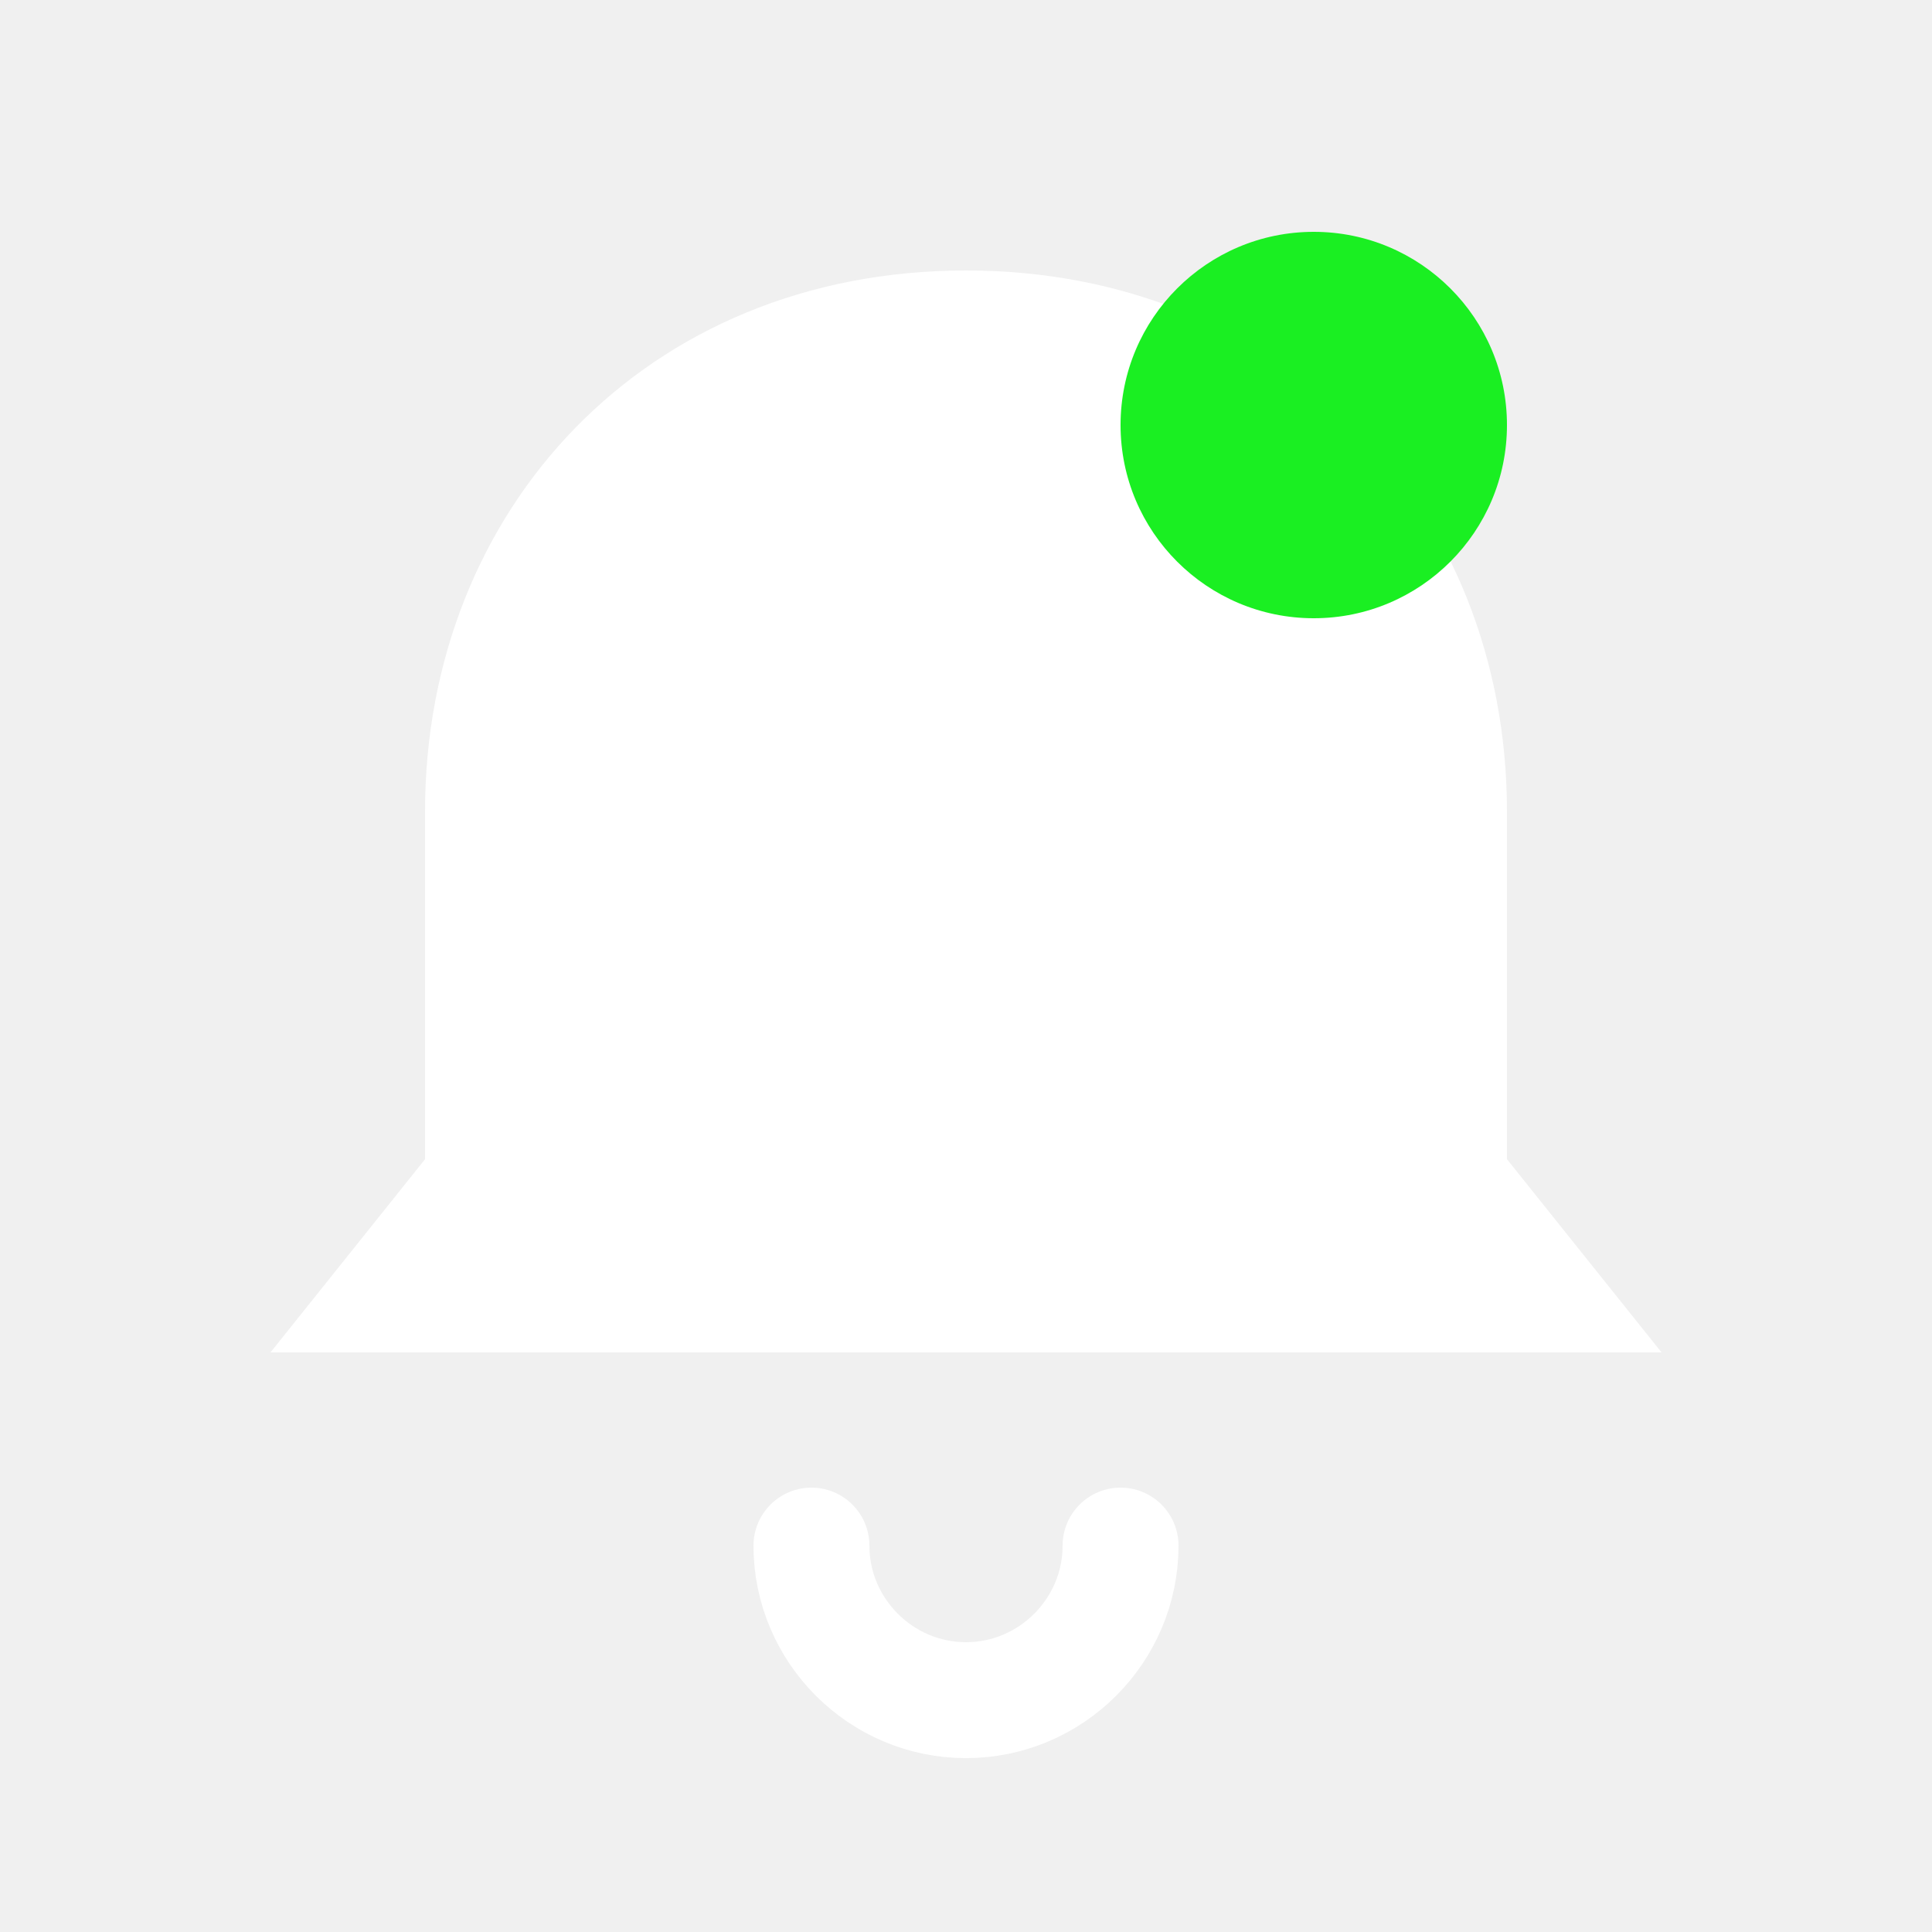
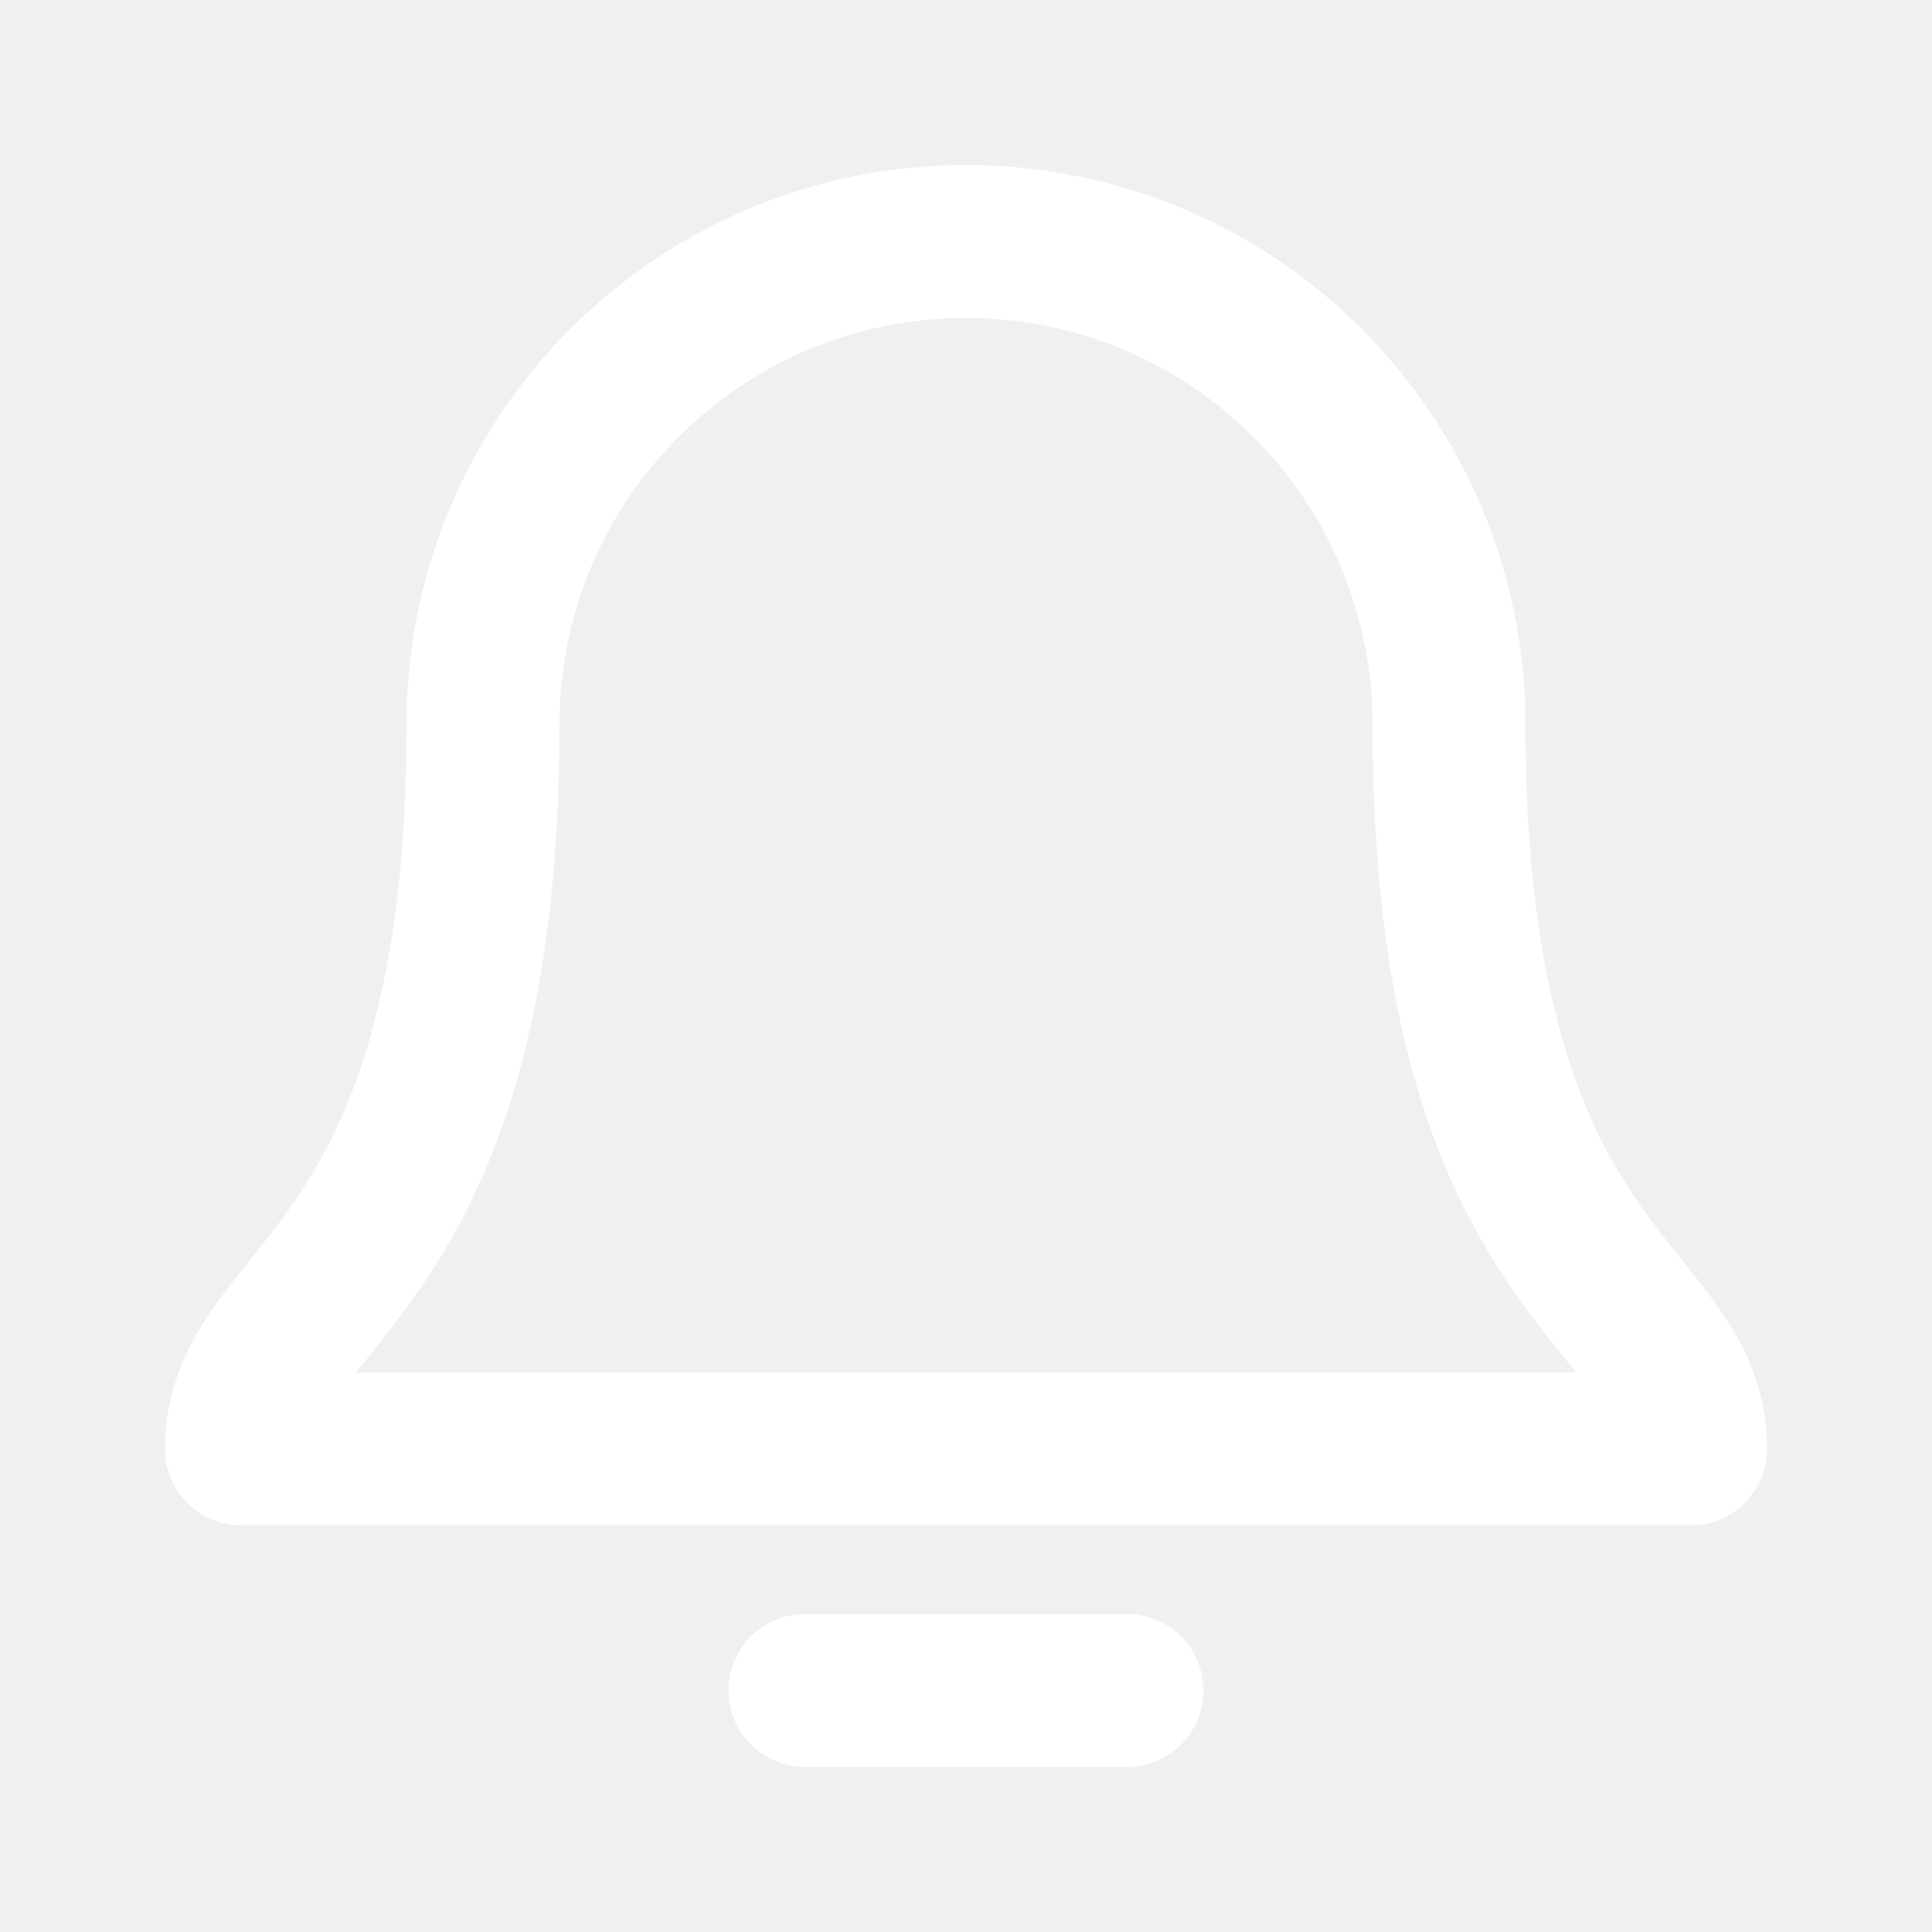
- <svg xmlns="http://www.w3.org/2000/svg" viewBox="0 0 100 100">
-   <path d="M50 14c-16.6 0-28 12.4-28 28v18l-8 10h72l-8-10V42c0-15.6-11.4-28-28-28z" fill="white" />
-   <path d="M42 80c0 4.4 3.6 8 8 8s8-3.6 8-8" fill="none" stroke="white" stroke-width="6" stroke-linecap="round" />
-   <circle cx="68" cy="22" r="10" fill="#1AEF22" />
+ <svg xmlns="http://www.w3.org/2000/svg" viewBox="0 0 24 24" fill="none" stroke="white" stroke-width="1.9" stroke-linecap="round" stroke-linejoin="round">
+   <path d="M18 9a6 6 0 0 0-12 0c0 7-3 7-3 9h18c0-2-3-2-3-9" />
+   <path d="M10 21h4" />
</svg>
